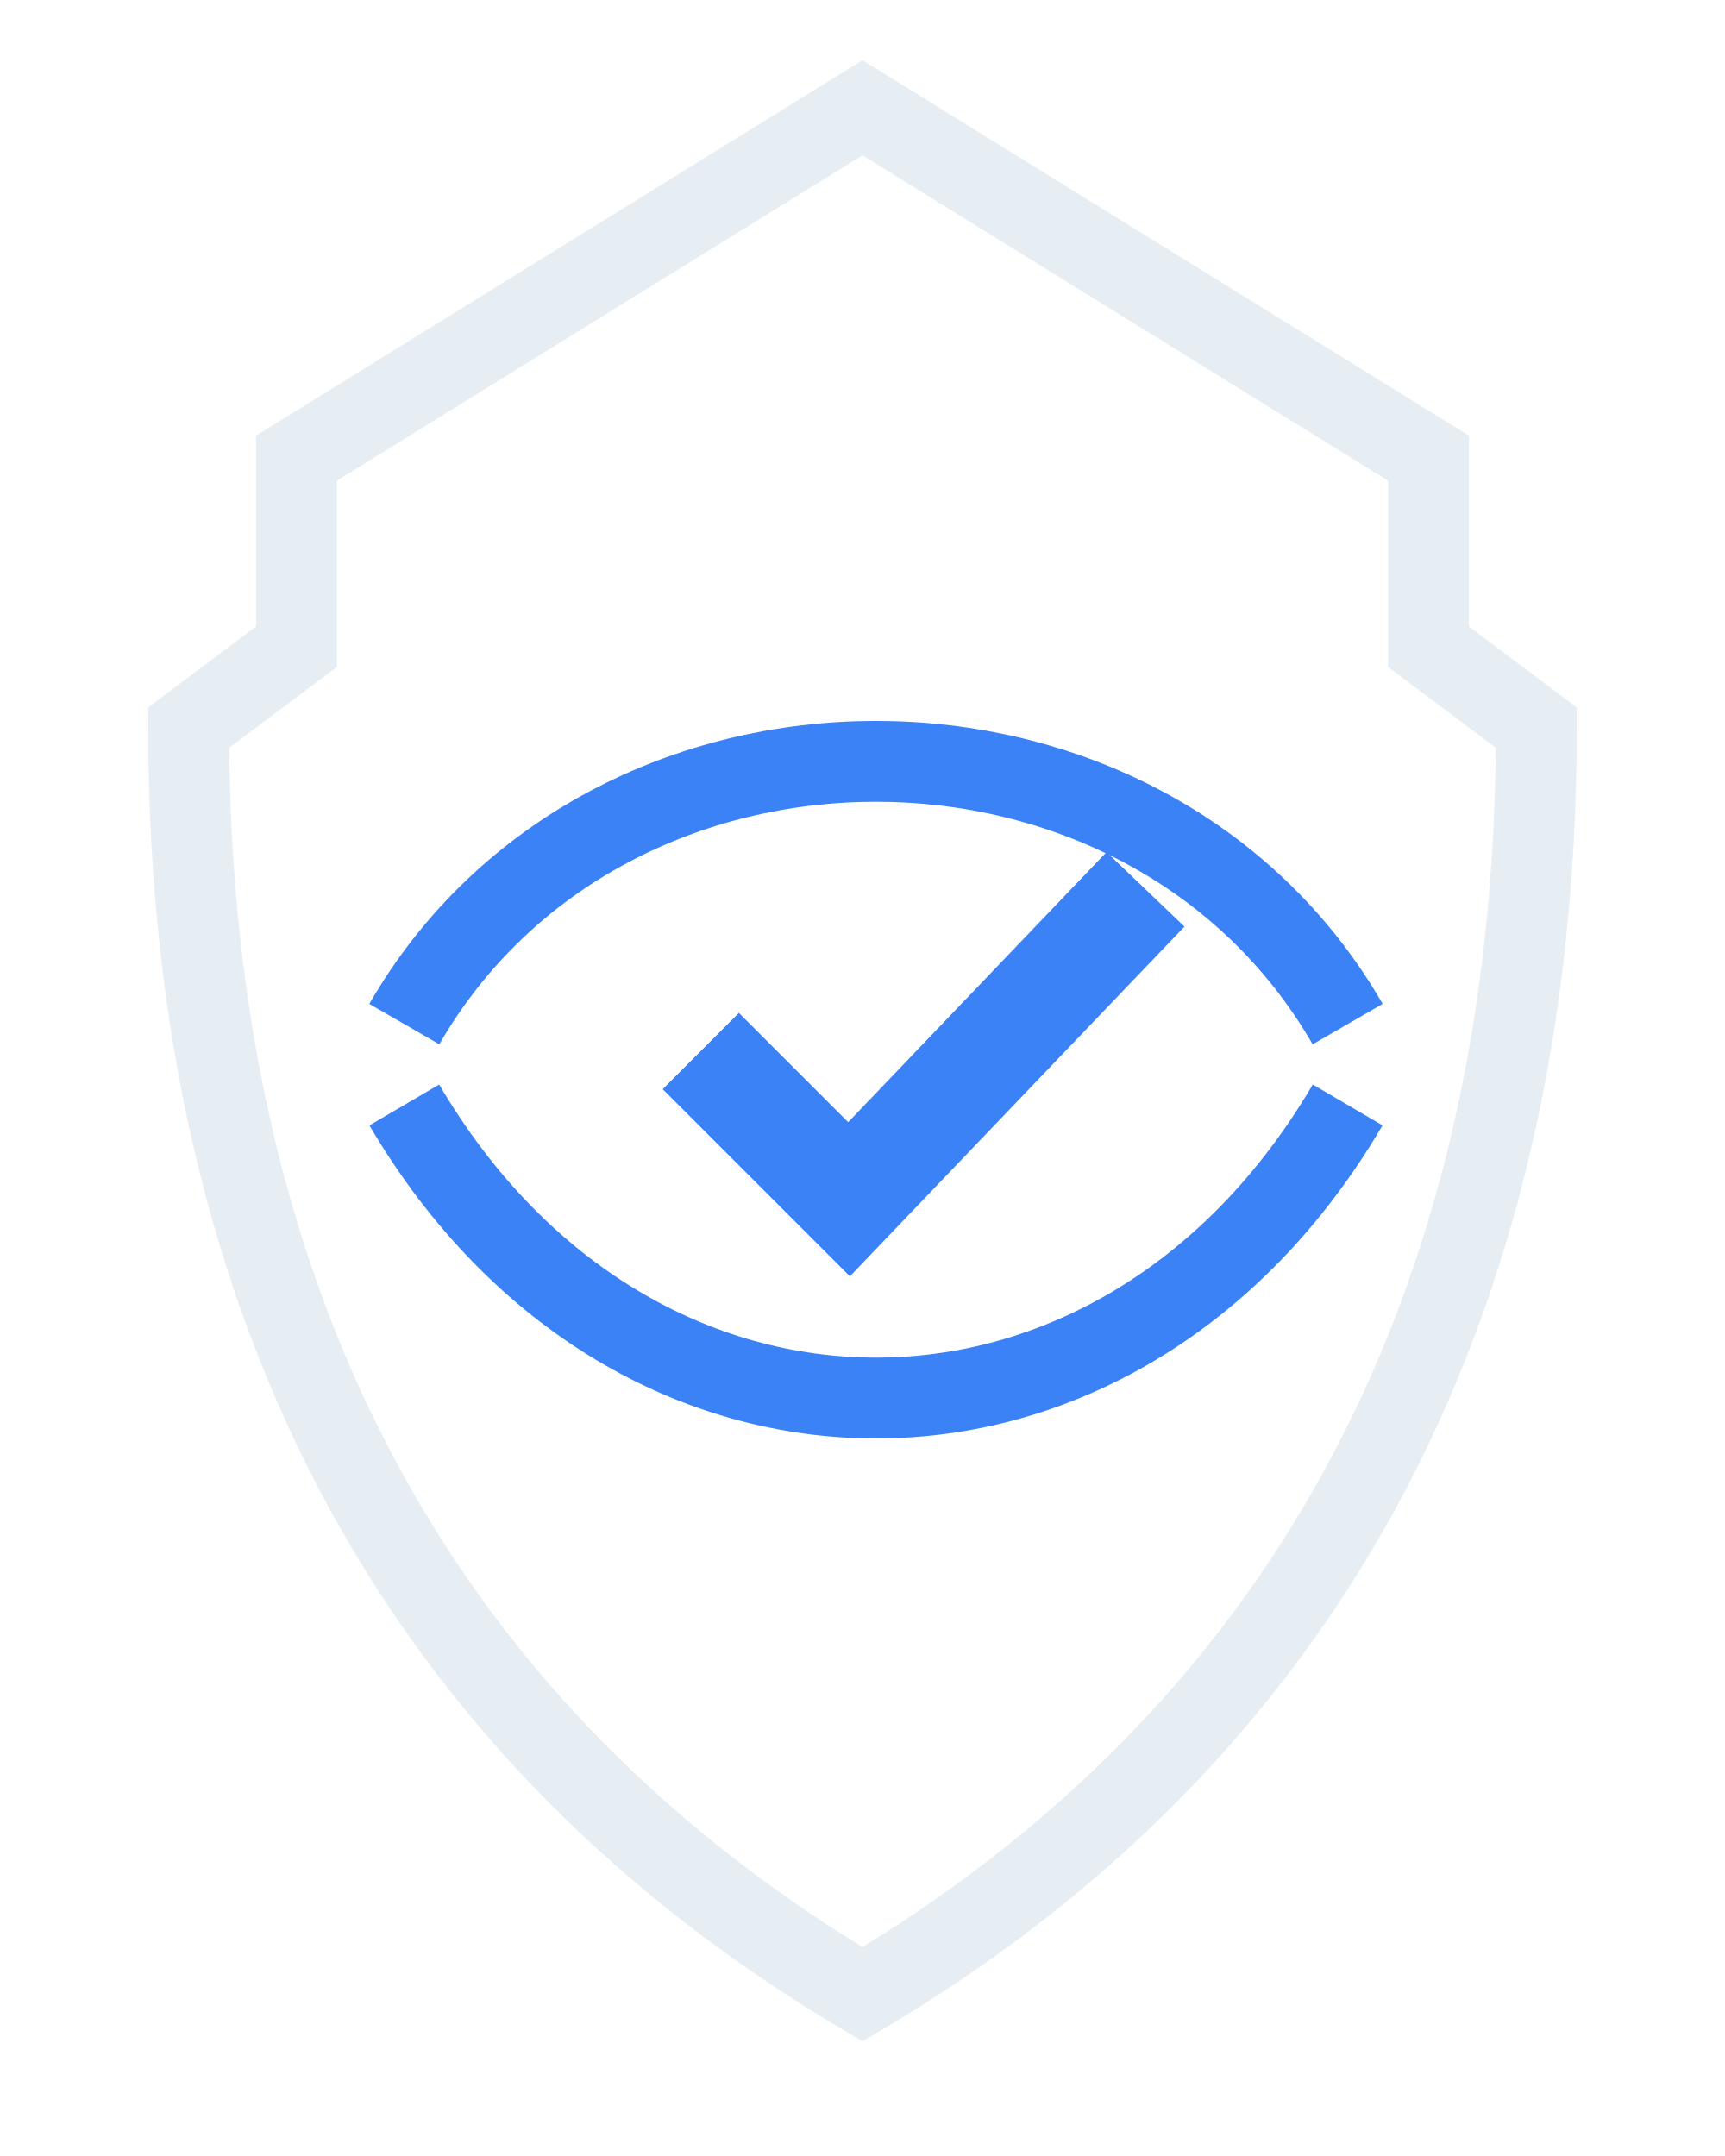
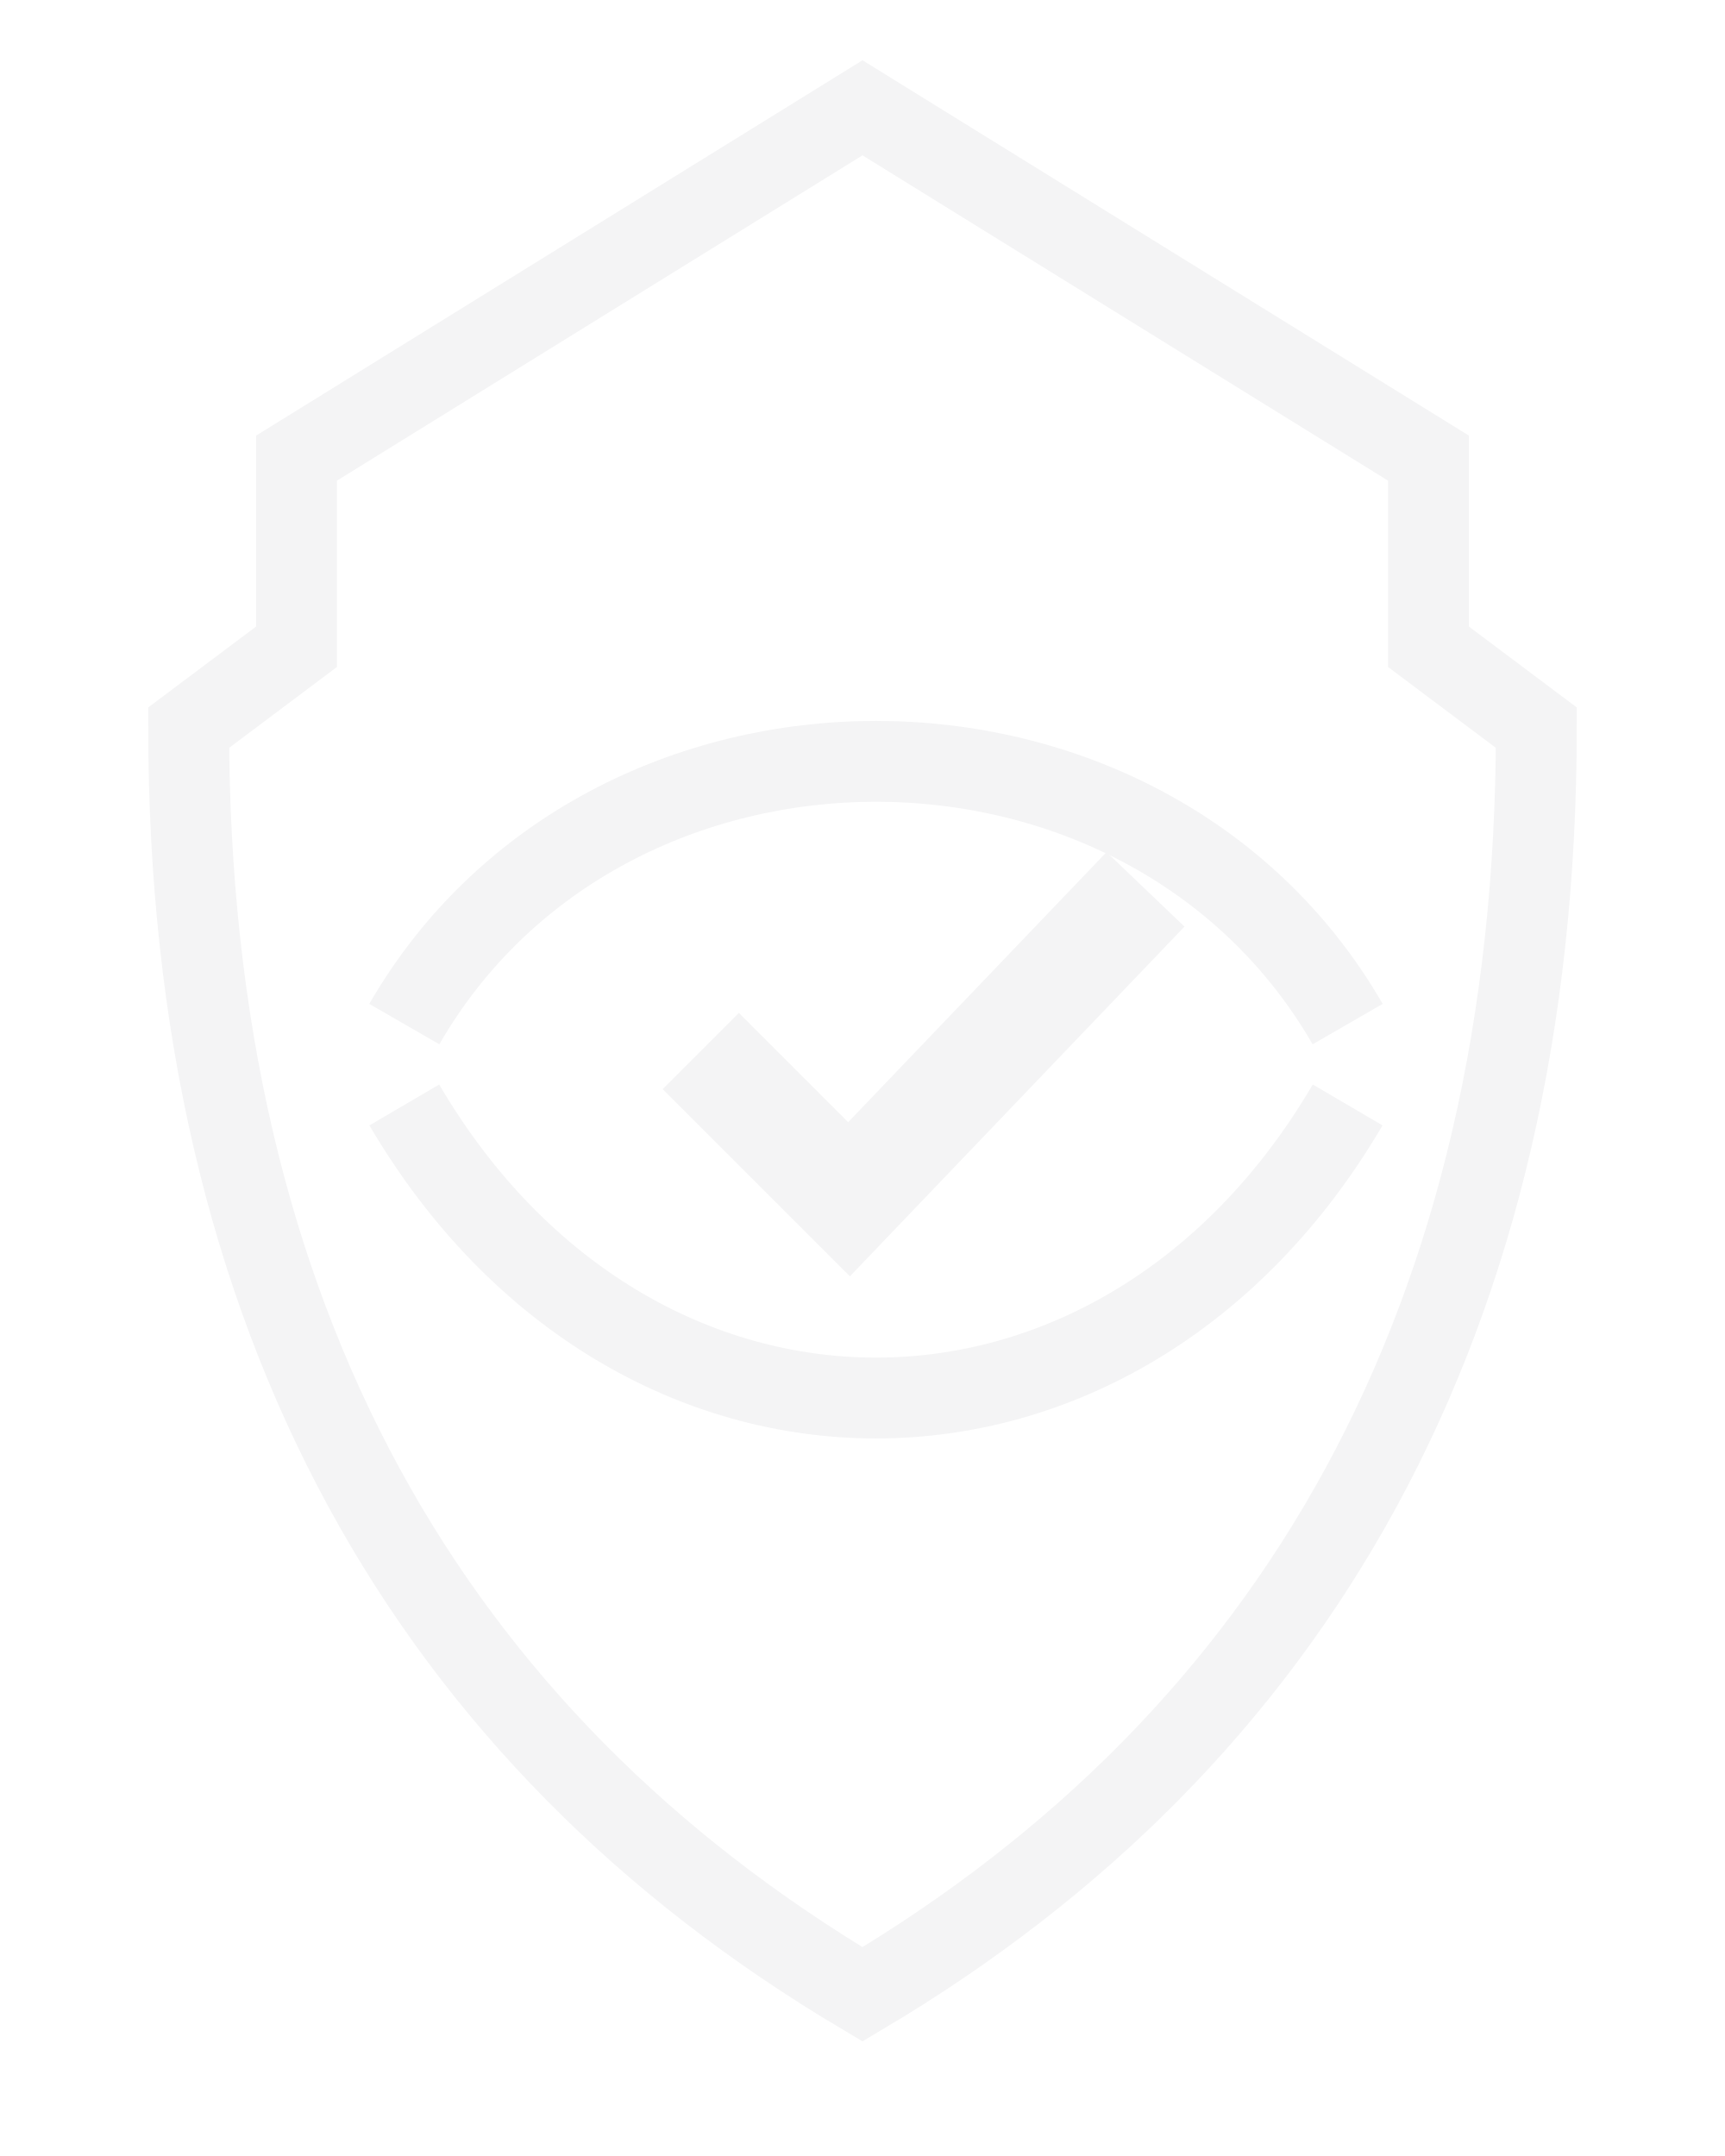
<svg xmlns="http://www.w3.org/2000/svg" viewBox="0 0 128 160" role="img" aria-label="TruthLens">
-   <path d="M64 8 106 34V48L114 54C114 98 96 129 64 148 32 129 14 98 14 54L22 48V34Z" fill="none" stroke="#E6EDF3" stroke-width="6" />
-   <path d="M30 76C45 50 85 50 100 76M30 82C47 111 83 111 100 82" fill="none" stroke="#3B82F6" stroke-width="6" />
-   <path d="m52 78 11 11 22-23" fill="none" stroke="#3B82F6" stroke-width="8" />
+   <path d="M64 8 106 34V48L114 54C114 98 96 129 64 148 32 129 14 98 14 54L22 48V34Z" fill="none" stroke="#F4F4F5" stroke-width="6" />
+   <path d="M30 76C45 50 85 50 100 76M30 82C47 111 83 111 100 82" fill="none" stroke="#F4F4F5" stroke-width="6" />
+   <path d="m52 78 11 11 22-23" fill="none" stroke="#F4F4F5" stroke-width="8" />
</svg>
